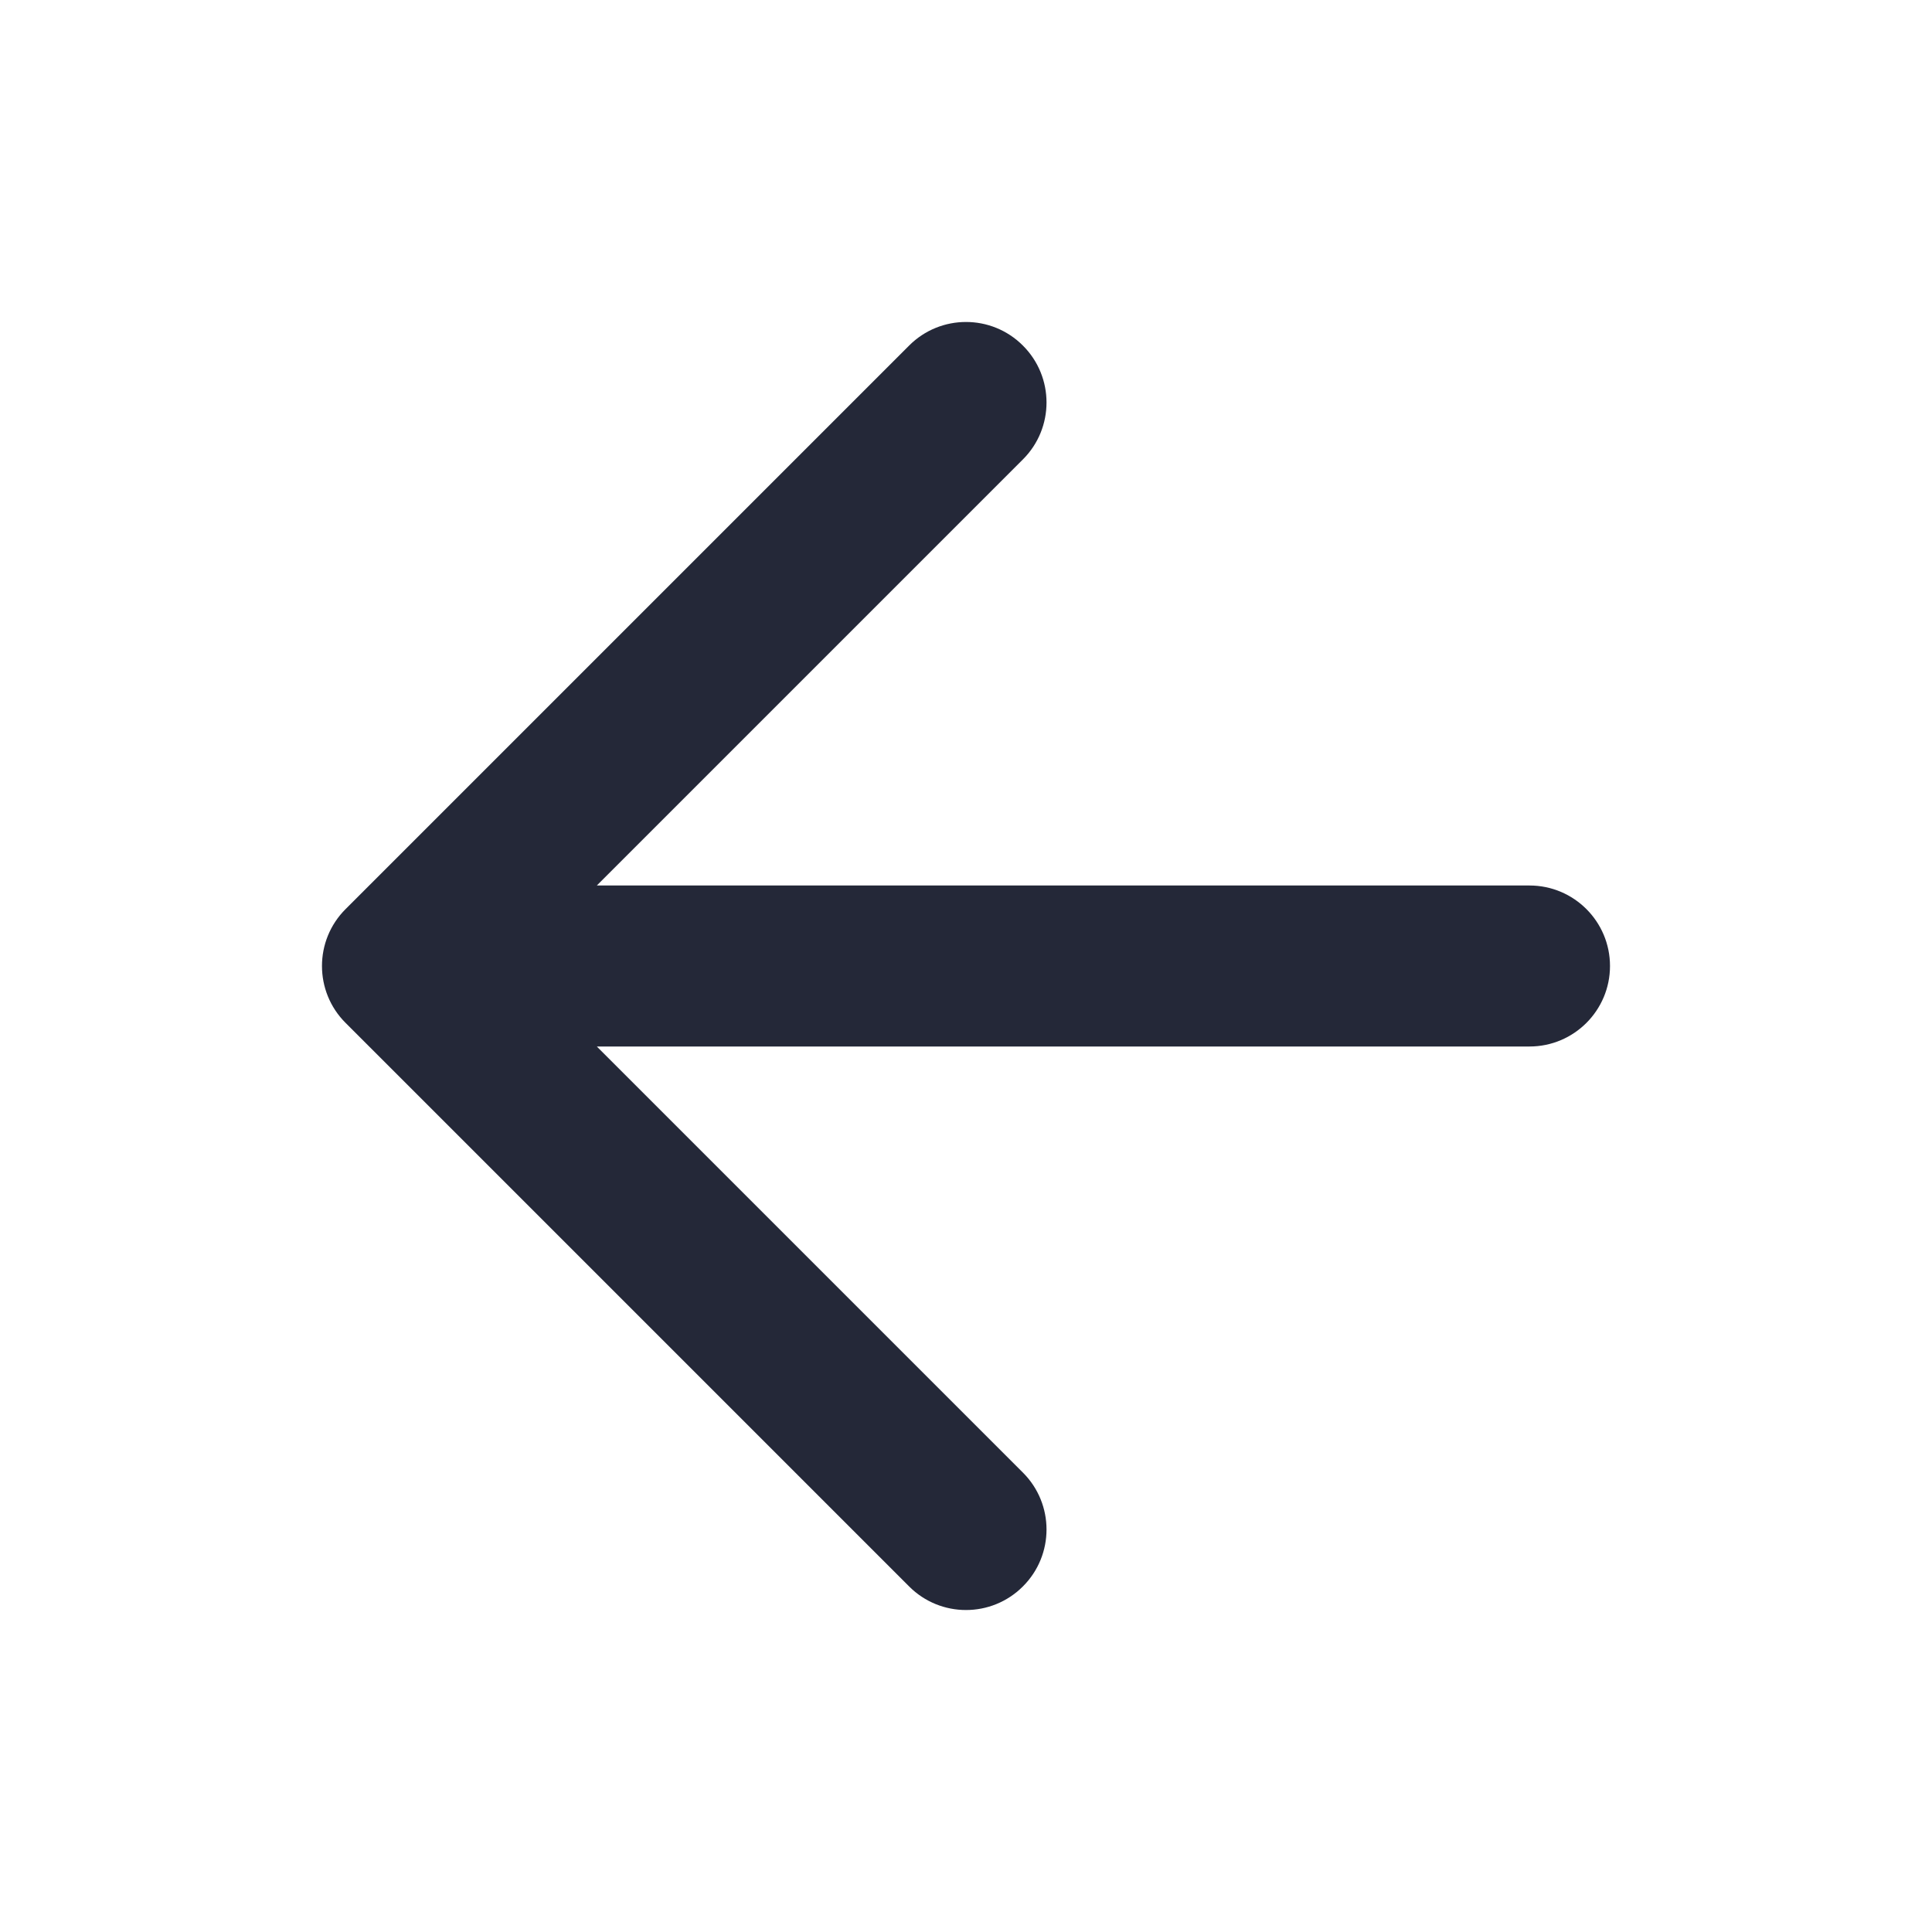
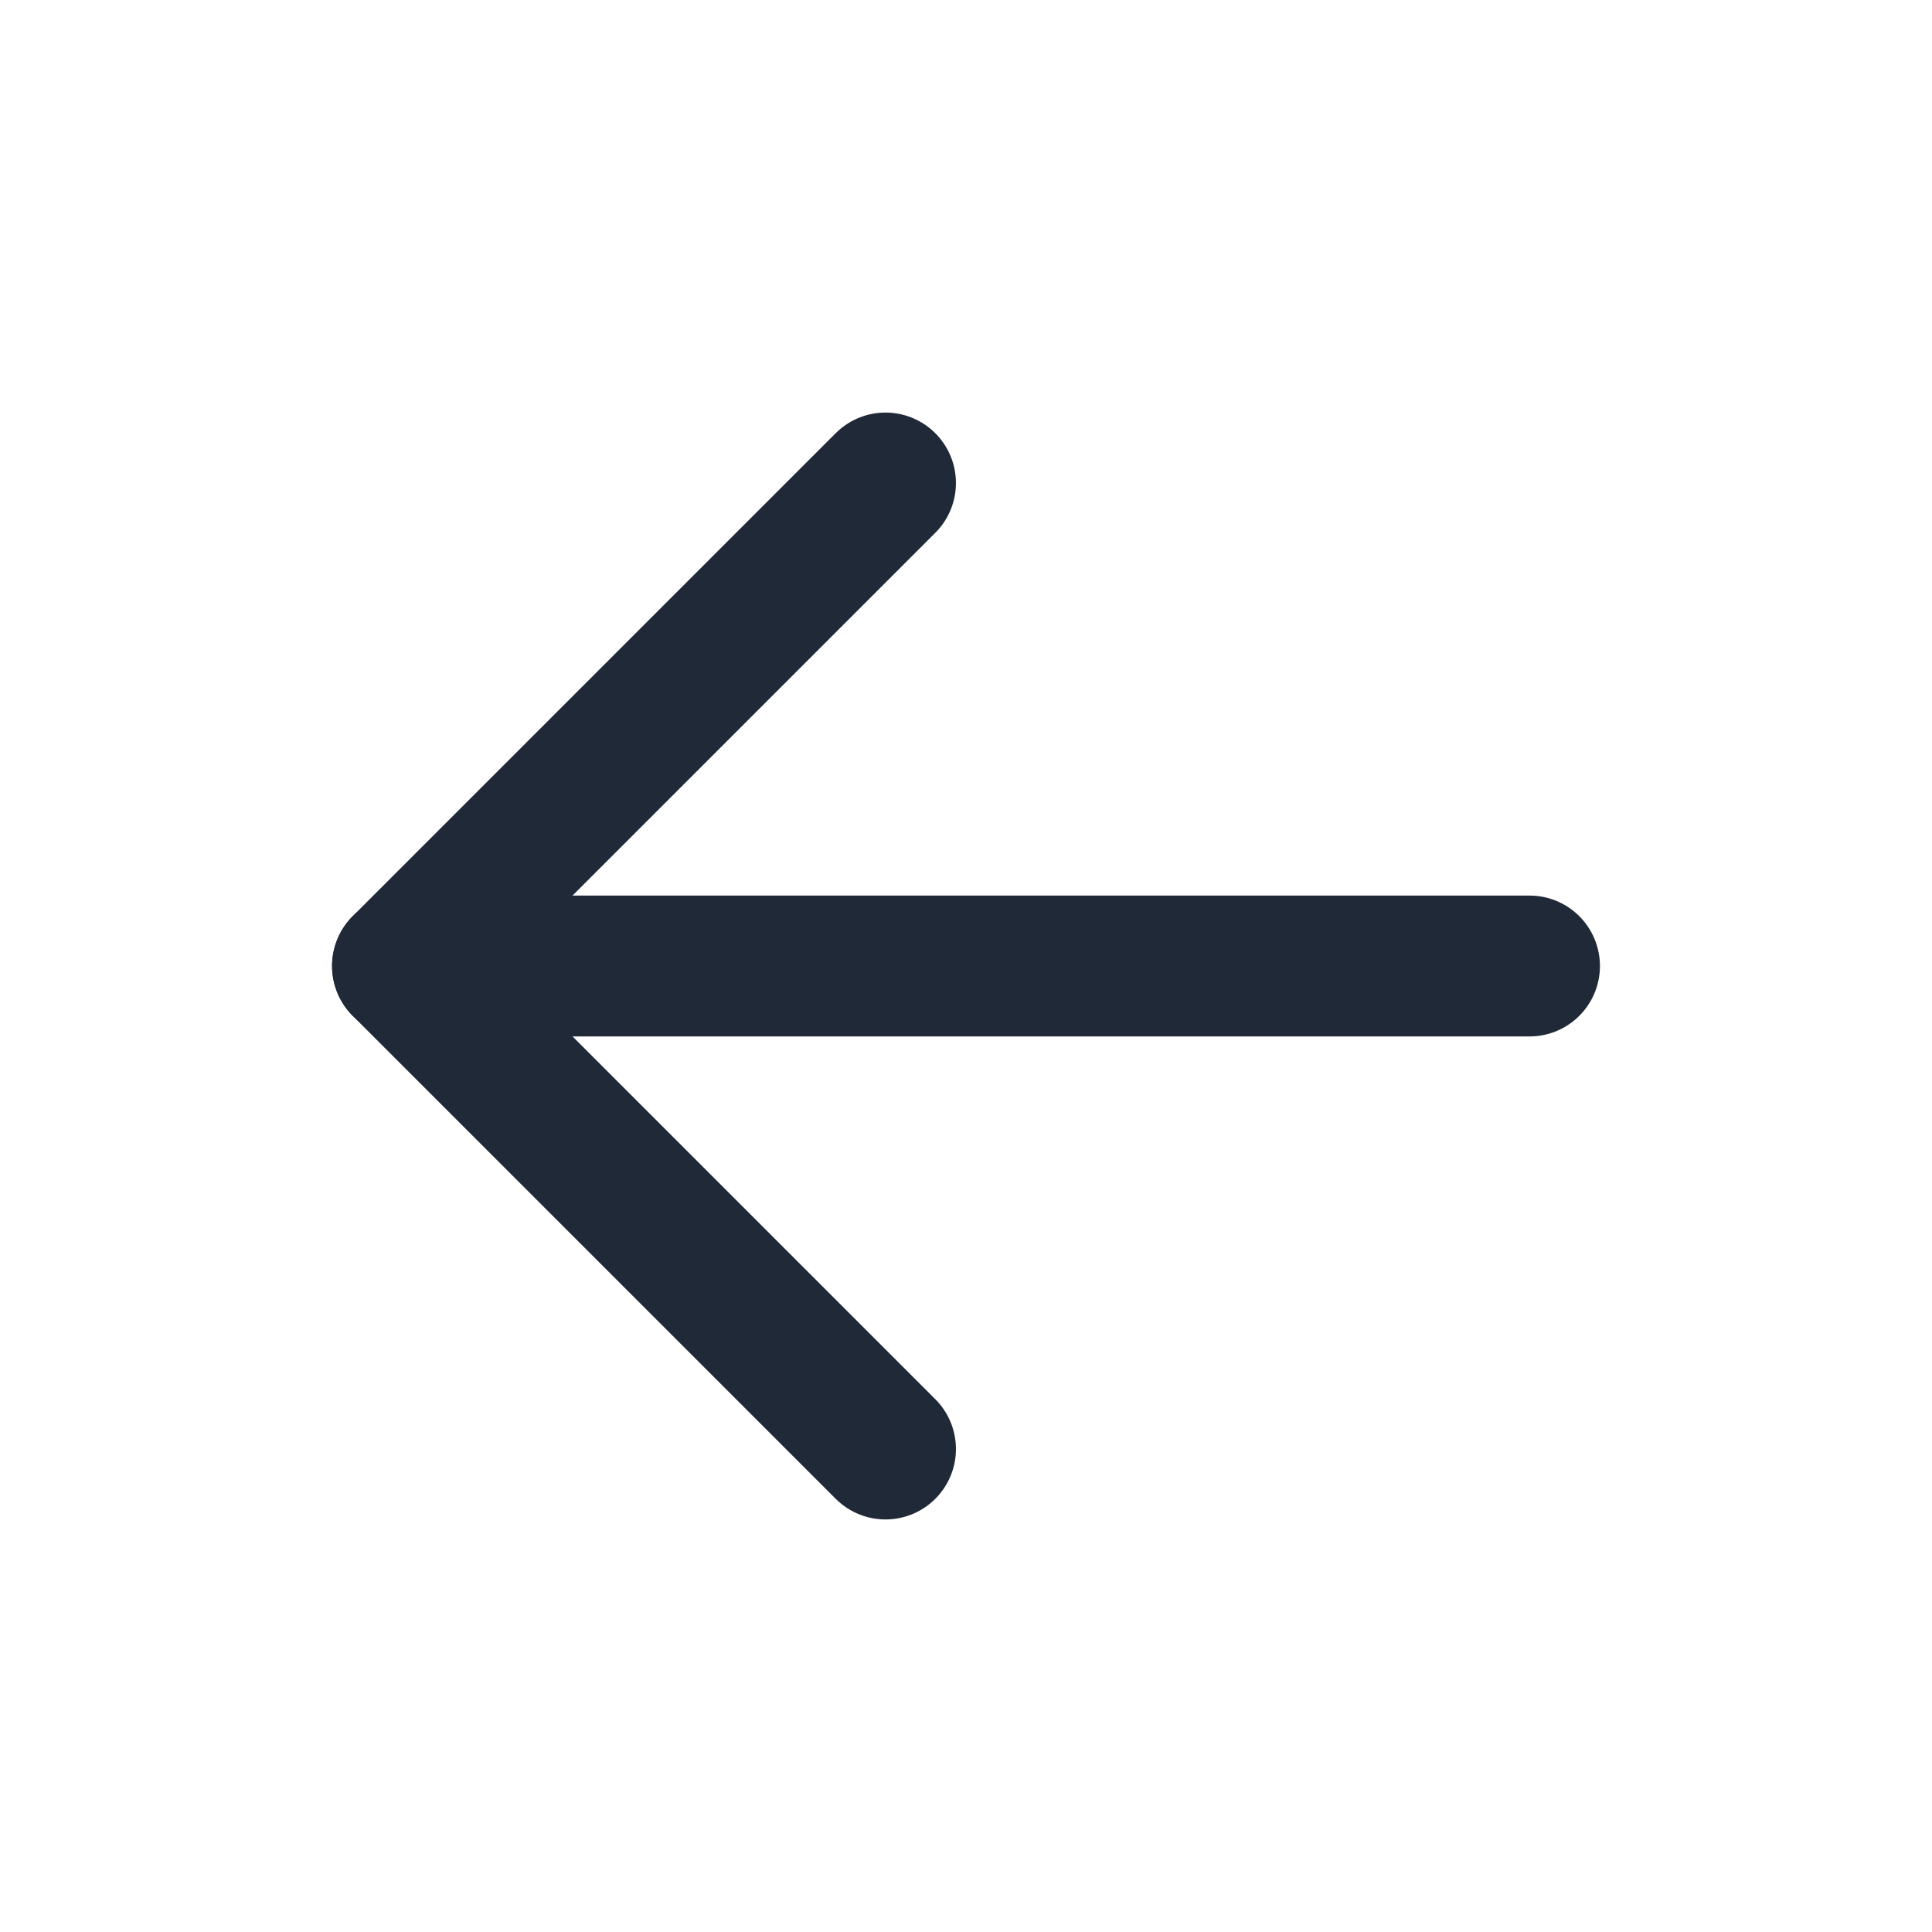
- <svg xmlns="http://www.w3.org/2000/svg" width="24" height="24" viewBox="0 0 24 24" fill="none">
-   <path d="M12.707 5.707C13.098 5.317 13.098 4.683 12.707 4.293C12.317 3.902 11.683 3.902 11.293 4.293L4.293 11.293C3.902 11.683 3.902 12.317 4.293 12.707L11.293 19.707C11.683 20.098 12.317 20.098 12.707 19.707C13.098 19.317 13.098 18.683 12.707 18.293L7.414 13H19C19.552 13 20 12.552 20 12C20 11.448 19.552 11 19 11H7.414L12.707 5.707Z" fill="#242838" />
+ <svg xmlns="http://www.w3.org/2000/svg" width="24" height="24" viewBox="0 0 24 24" fill="none" stroke="#1f2937" stroke-width="1.75" stroke-linecap="round" stroke-linejoin="round">
+   <line x1="19" y1="12" x2="5" y2="12" />
+   <polyline points="11 18 5 12 11 6" />
</svg>
